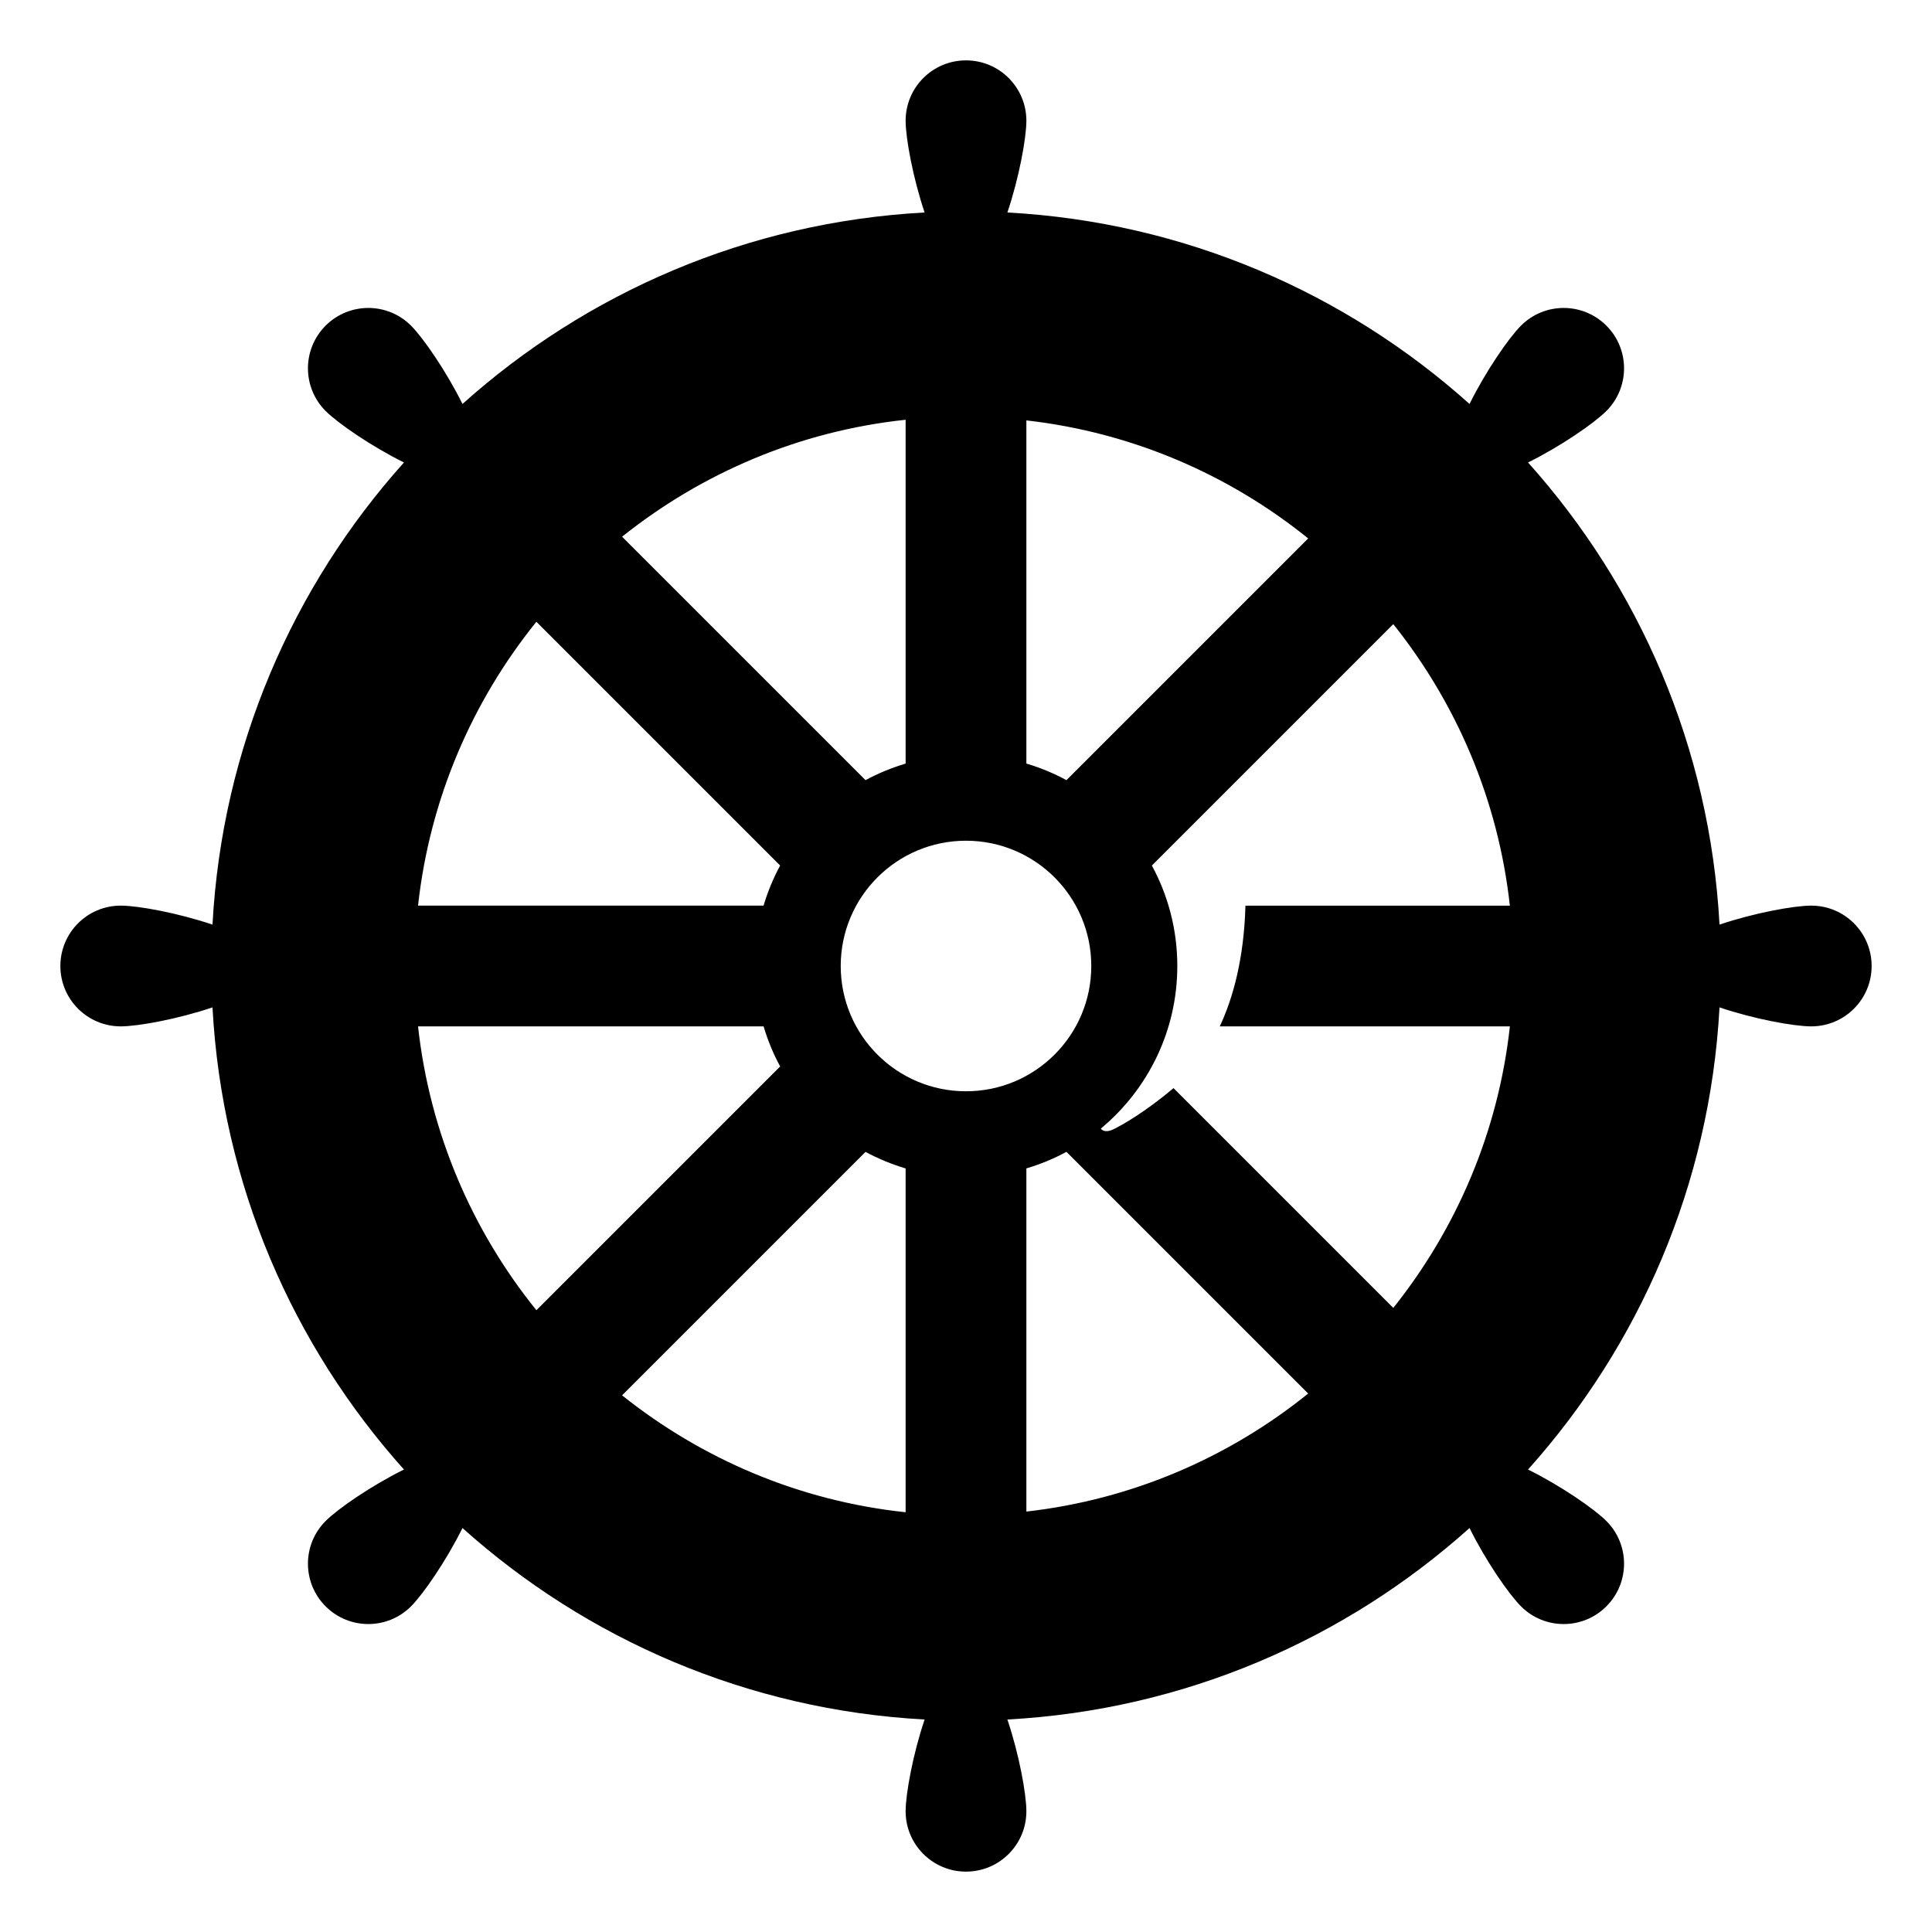
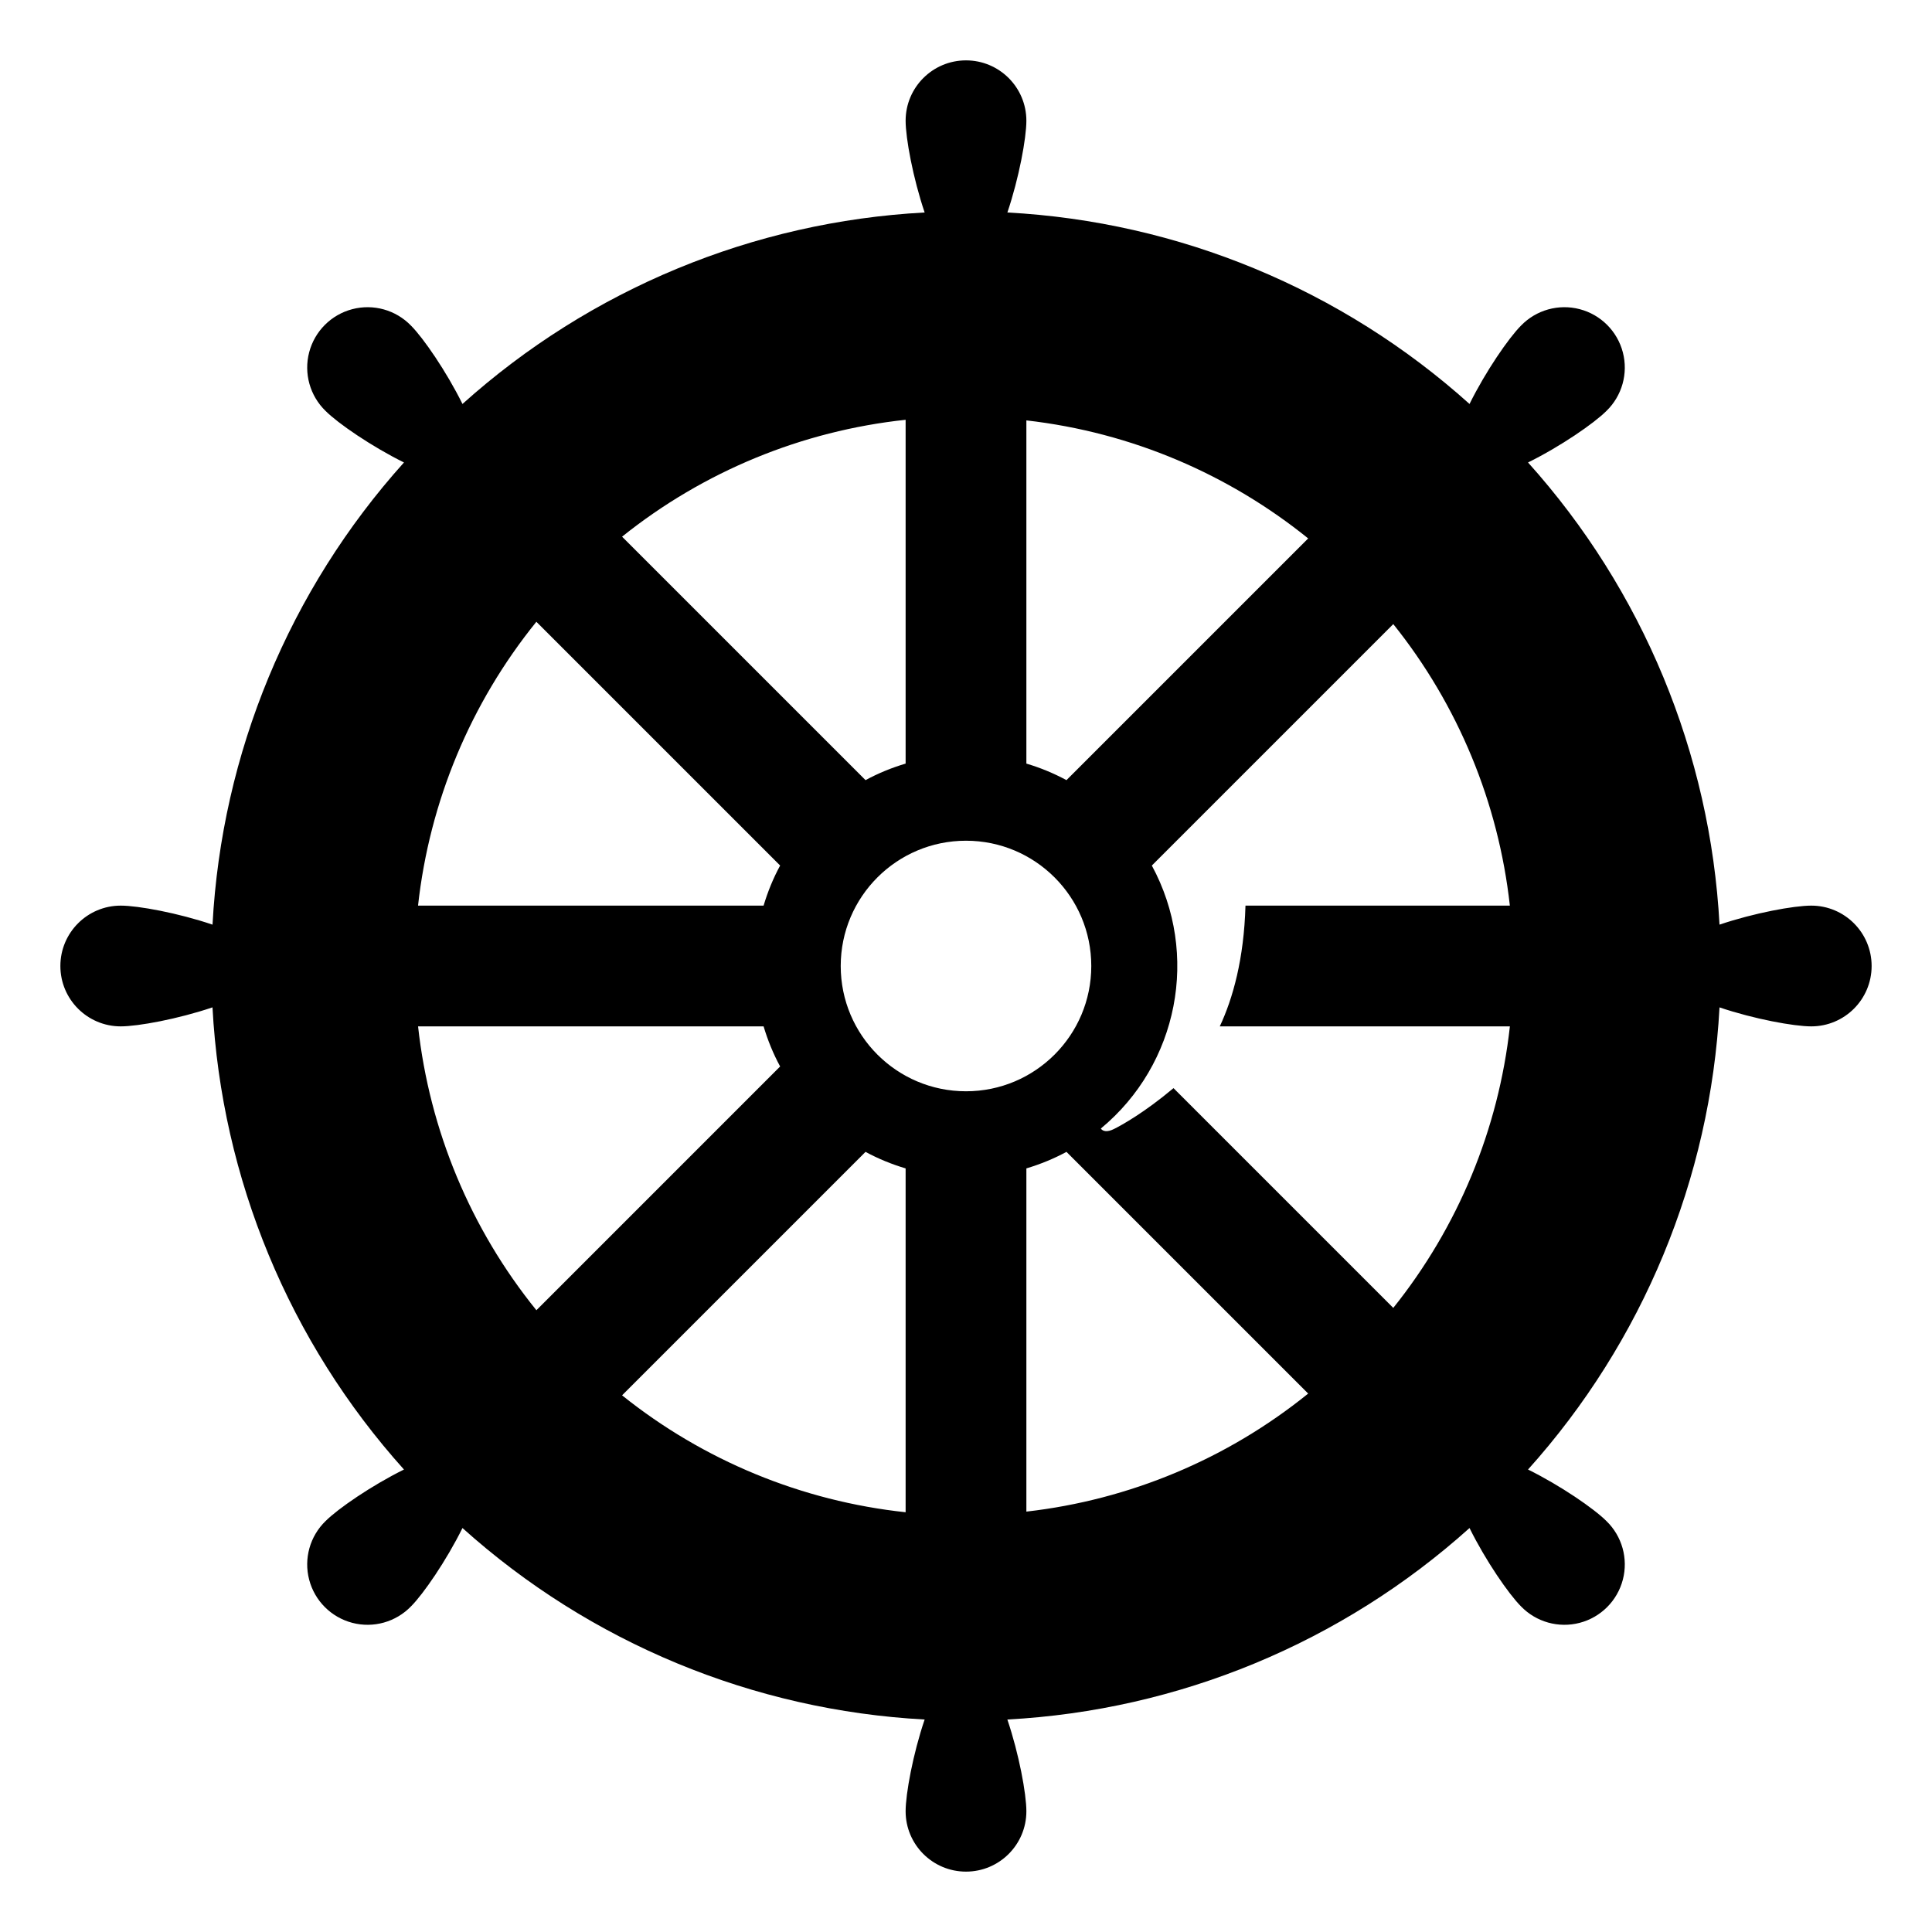
- <svg xmlns="http://www.w3.org/2000/svg" version="1.2" baseProfile="tiny" x="0px" y="0px" width="64px" height="64px" viewBox="0 0 64 64" xml:space="preserve">
-   <g id="Box">
-     <rect fill="none" width="64" height="64" />
-   </g>
-   <g id="Icon">
-     <path fill="#000" d="M60,30c-0.573,0-1.897,0.243-3.039,0.629c-0.317-5.872-2.661-11.202-6.343-15.309   c1.081-0.534,2.189-1.299,2.595-1.705c0.781-0.781,0.781-2.047,0-2.828c-0.781-0.781-2.047-0.781-2.828,0   c-0.406,0.406-1.17,1.514-1.705,2.595c-4.107-3.682-9.438-6.026-15.309-6.343C33.757,5.897,34,4.573,34,4   c0-1.105-0.895-2-2-2c-1.105,0-2,0.895-2,2c0,0.573,0.243,1.897,0.629,3.039c-5.871,0.317-11.202,2.661-15.309,6.343   c-0.534-1.081-1.299-2.19-1.705-2.595c-0.781-0.781-2.047-0.781-2.828,0s-0.781,2.047,0,2.828   c0.406,0.406,1.514,1.17,2.595,1.705C9.7,19.427,7.356,24.758,7.039,30.629C5.897,30.243,4.573,30,4,30   c-1.105,0-2,0.895-2,2s0.895,2,2,2c0.573,0,1.897-0.243,3.039-0.629C7.356,39.242,9.7,44.573,13.382,48.68   c-1.081,0.534-2.19,1.299-2.595,1.705c-0.781,0.781-0.781,2.047,0,2.828s2.047,0.781,2.828,0   c0.406-0.406,1.17-1.514,1.705-2.595c4.107,3.682,9.438,6.026,15.309,6.343C30.243,58.103,30,59.427,30,60   c0,1.105,0.895,2,2,2c1.105,0,2-0.895,2-2c0-0.573-0.243-1.897-0.629-3.039c5.872-0.317,11.202-2.661,15.309-6.343   c0.534,1.081,1.299,2.189,1.705,2.595c0.781,0.781,2.047,0.781,2.828,0c0.781-0.781,0.781-2.047,0-2.828   c-0.406-0.406-1.514-1.17-2.595-1.705c3.682-4.107,6.026-9.438,6.343-15.309C58.103,33.757,59.427,34,60,34   c1.105,0,2-0.895,2-2S61.105,30,60,30z M50.017,34c-0.385,3.504-1.772,6.706-3.862,9.326l-7.28-7.28   c-0.969,0.814-1.715,1.227-1.975,1.356c-0.223,0.111-0.368,0.076-0.433-0.016C38.013,36.1,39,34.163,39,32   c0-1.204-0.306-2.338-0.843-3.328l7.997-7.997c2.091,2.62,3.477,5.822,3.862,9.326h-8.759   c-0.049,1.768-0.416,3.074-0.851,4H50.017z M13.848,34h11.447c0.139,0.464,0.321,0.91,0.549,1.328l-8.075,8.075   C15.644,40.77,14.237,37.537,13.848,34z M17.768,20.597l8.075,8.075c-0.227,0.419-0.41,0.864-0.549,1.328H13.848   C14.237,26.463,15.644,23.23,17.768,20.597z M35.328,25.843c-0.419-0.227-0.864-0.41-1.328-0.549V13.926   c3.511,0.399,6.719,1.799,9.335,3.91L35.328,25.843z M36.15,32c0,2.292-1.858,4.15-4.15,4.15   c-2.292,0-4.15-1.858-4.15-4.15s1.858-4.15,4.15-4.15C34.292,27.85,36.15,29.708,36.15,32z M30,25.295   c-0.464,0.139-0.91,0.321-1.328,0.549l-8.065-8.065C23.244,15.674,26.47,14.28,30,13.905V25.295z M28.672,38.157   c0.419,0.227,0.864,0.41,1.328,0.549v11.389c-3.53-0.374-6.756-1.768-9.393-3.873L28.672,38.157z M34,38.705   c0.464-0.139,0.91-0.321,1.328-0.549l8.007,8.007c-2.617,2.111-5.825,3.511-9.335,3.91V38.705z" />
-   </g>
+ <svg xmlns="http://www.w3.org/2000/svg" aria-hidden="true" focusable="false" role="img" width="64" height="64">
+   <path fill="none" d="M0 0h64v64H0z" />
+   <path d="M60 30c-.573 0-1.897.243-3.039.63a24.896 24.896 0 0 0-6.343-15.31c1.082-.534 2.19-1.3 2.595-1.705a2 2 0 1 0-2.828-2.828c-.406.406-1.17 1.514-1.705 2.595a24.895 24.895 0 0 0-15.309-6.343C33.757 5.897 34 4.573 34 4a2 2 0 1 0-4 0c0 .573.243 1.897.63 3.039a24.896 24.896 0 0 0-15.31 6.343c-.534-1.081-1.3-2.19-1.705-2.595a2 2 0 1 0-2.828 2.828c.405.406 1.514 1.17 2.595 1.705A24.896 24.896 0 0 0 7.04 30.63C5.897 30.242 4.573 30 4 30a2 2 0 1 0 0 4c.573 0 1.897-.243 3.039-.63a24.897 24.897 0 0 0 6.343 15.31c-1.081.534-2.19 1.3-2.595 1.705a2 2 0 1 0 2.828 2.828c.406-.405 1.17-1.514 1.705-2.595a24.895 24.895 0 0 0 15.31 6.343C30.242 58.103 30 59.427 30 60a2 2 0 1 0 4 0c0-.573-.243-1.897-.63-3.039a24.896 24.896 0 0 0 15.31-6.343c.534 1.082 1.3 2.19 1.705 2.595a2 2 0 1 0 2.828-2.828c-.405-.406-1.513-1.17-2.595-1.705a24.896 24.896 0 0 0 6.343-15.309c1.142.386 2.466.629 3.039.629a2 2 0 1 0 0-4zm-9.983 4a18.1 18.1 0 0 1-3.863 9.326l-7.28-7.28c-.97.813-1.715 1.226-1.975 1.355-.223.111-.368.077-.433-.016a6.988 6.988 0 0 0 1.69-8.713l7.998-7.998A18.1 18.1 0 0 1 50.016 30h-8.758c-.05 1.768-.417 3.074-.851 4h9.61zm-36.169 0h11.447c.139.464.321.91.548 1.328l-8.074 8.075A18.106 18.106 0 0 1 13.849 34zm3.92-13.403l8.075 8.075c-.227.418-.41.864-.548 1.328H13.848a18.106 18.106 0 0 1 3.92-9.403zm17.56 5.246A6.957 6.957 0 0 0 34 25.295V13.926c3.51.4 6.719 1.8 9.335 3.91l-8.007 8.007zM36.15 32a4.15 4.15 0 1 1-8.3 0 4.15 4.15 0 0 1 8.3 0zM30 25.295c-.464.138-.91.321-1.328.548l-8.065-8.065A18.1 18.1 0 0 1 30 13.906v11.389zm-1.328 12.862c.418.227.864.41 1.328.548v11.39a18.1 18.1 0 0 1-9.393-3.873l8.065-8.065zm5.328.548c.464-.139.91-.321 1.328-.548l8.007 8.007A18.106 18.106 0 0 1 34 50.074V38.705z" />
</svg>
